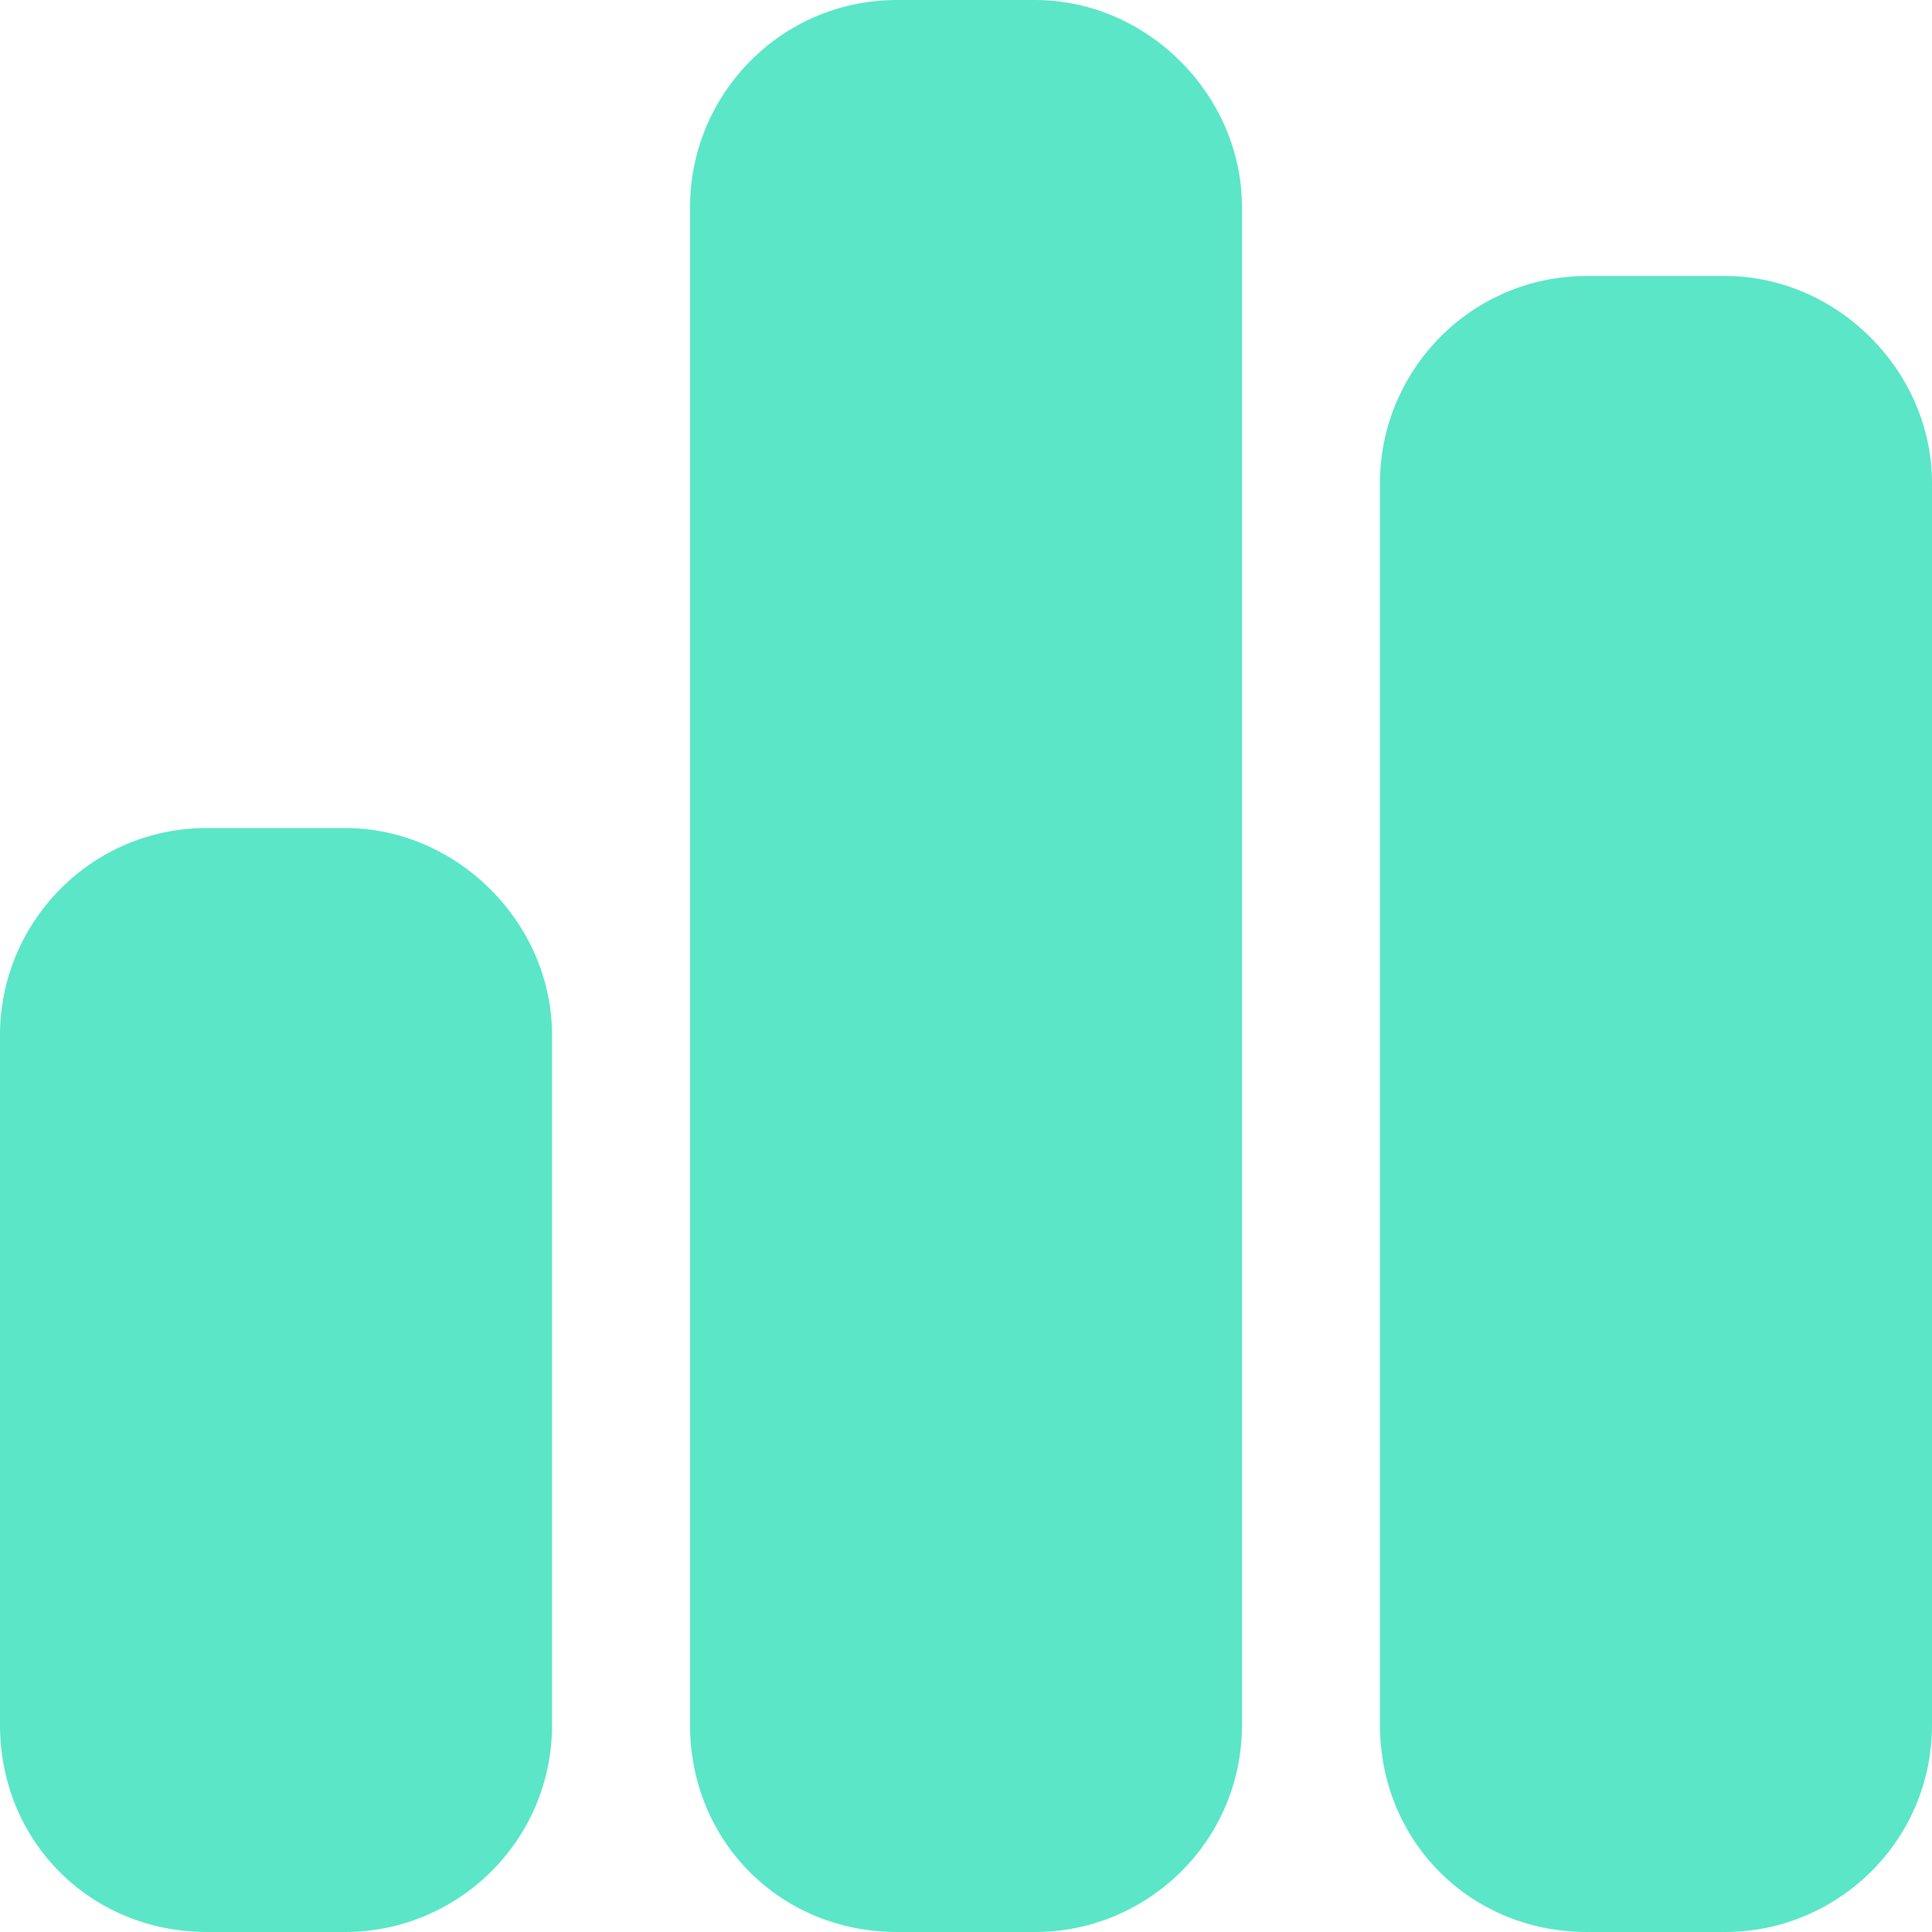
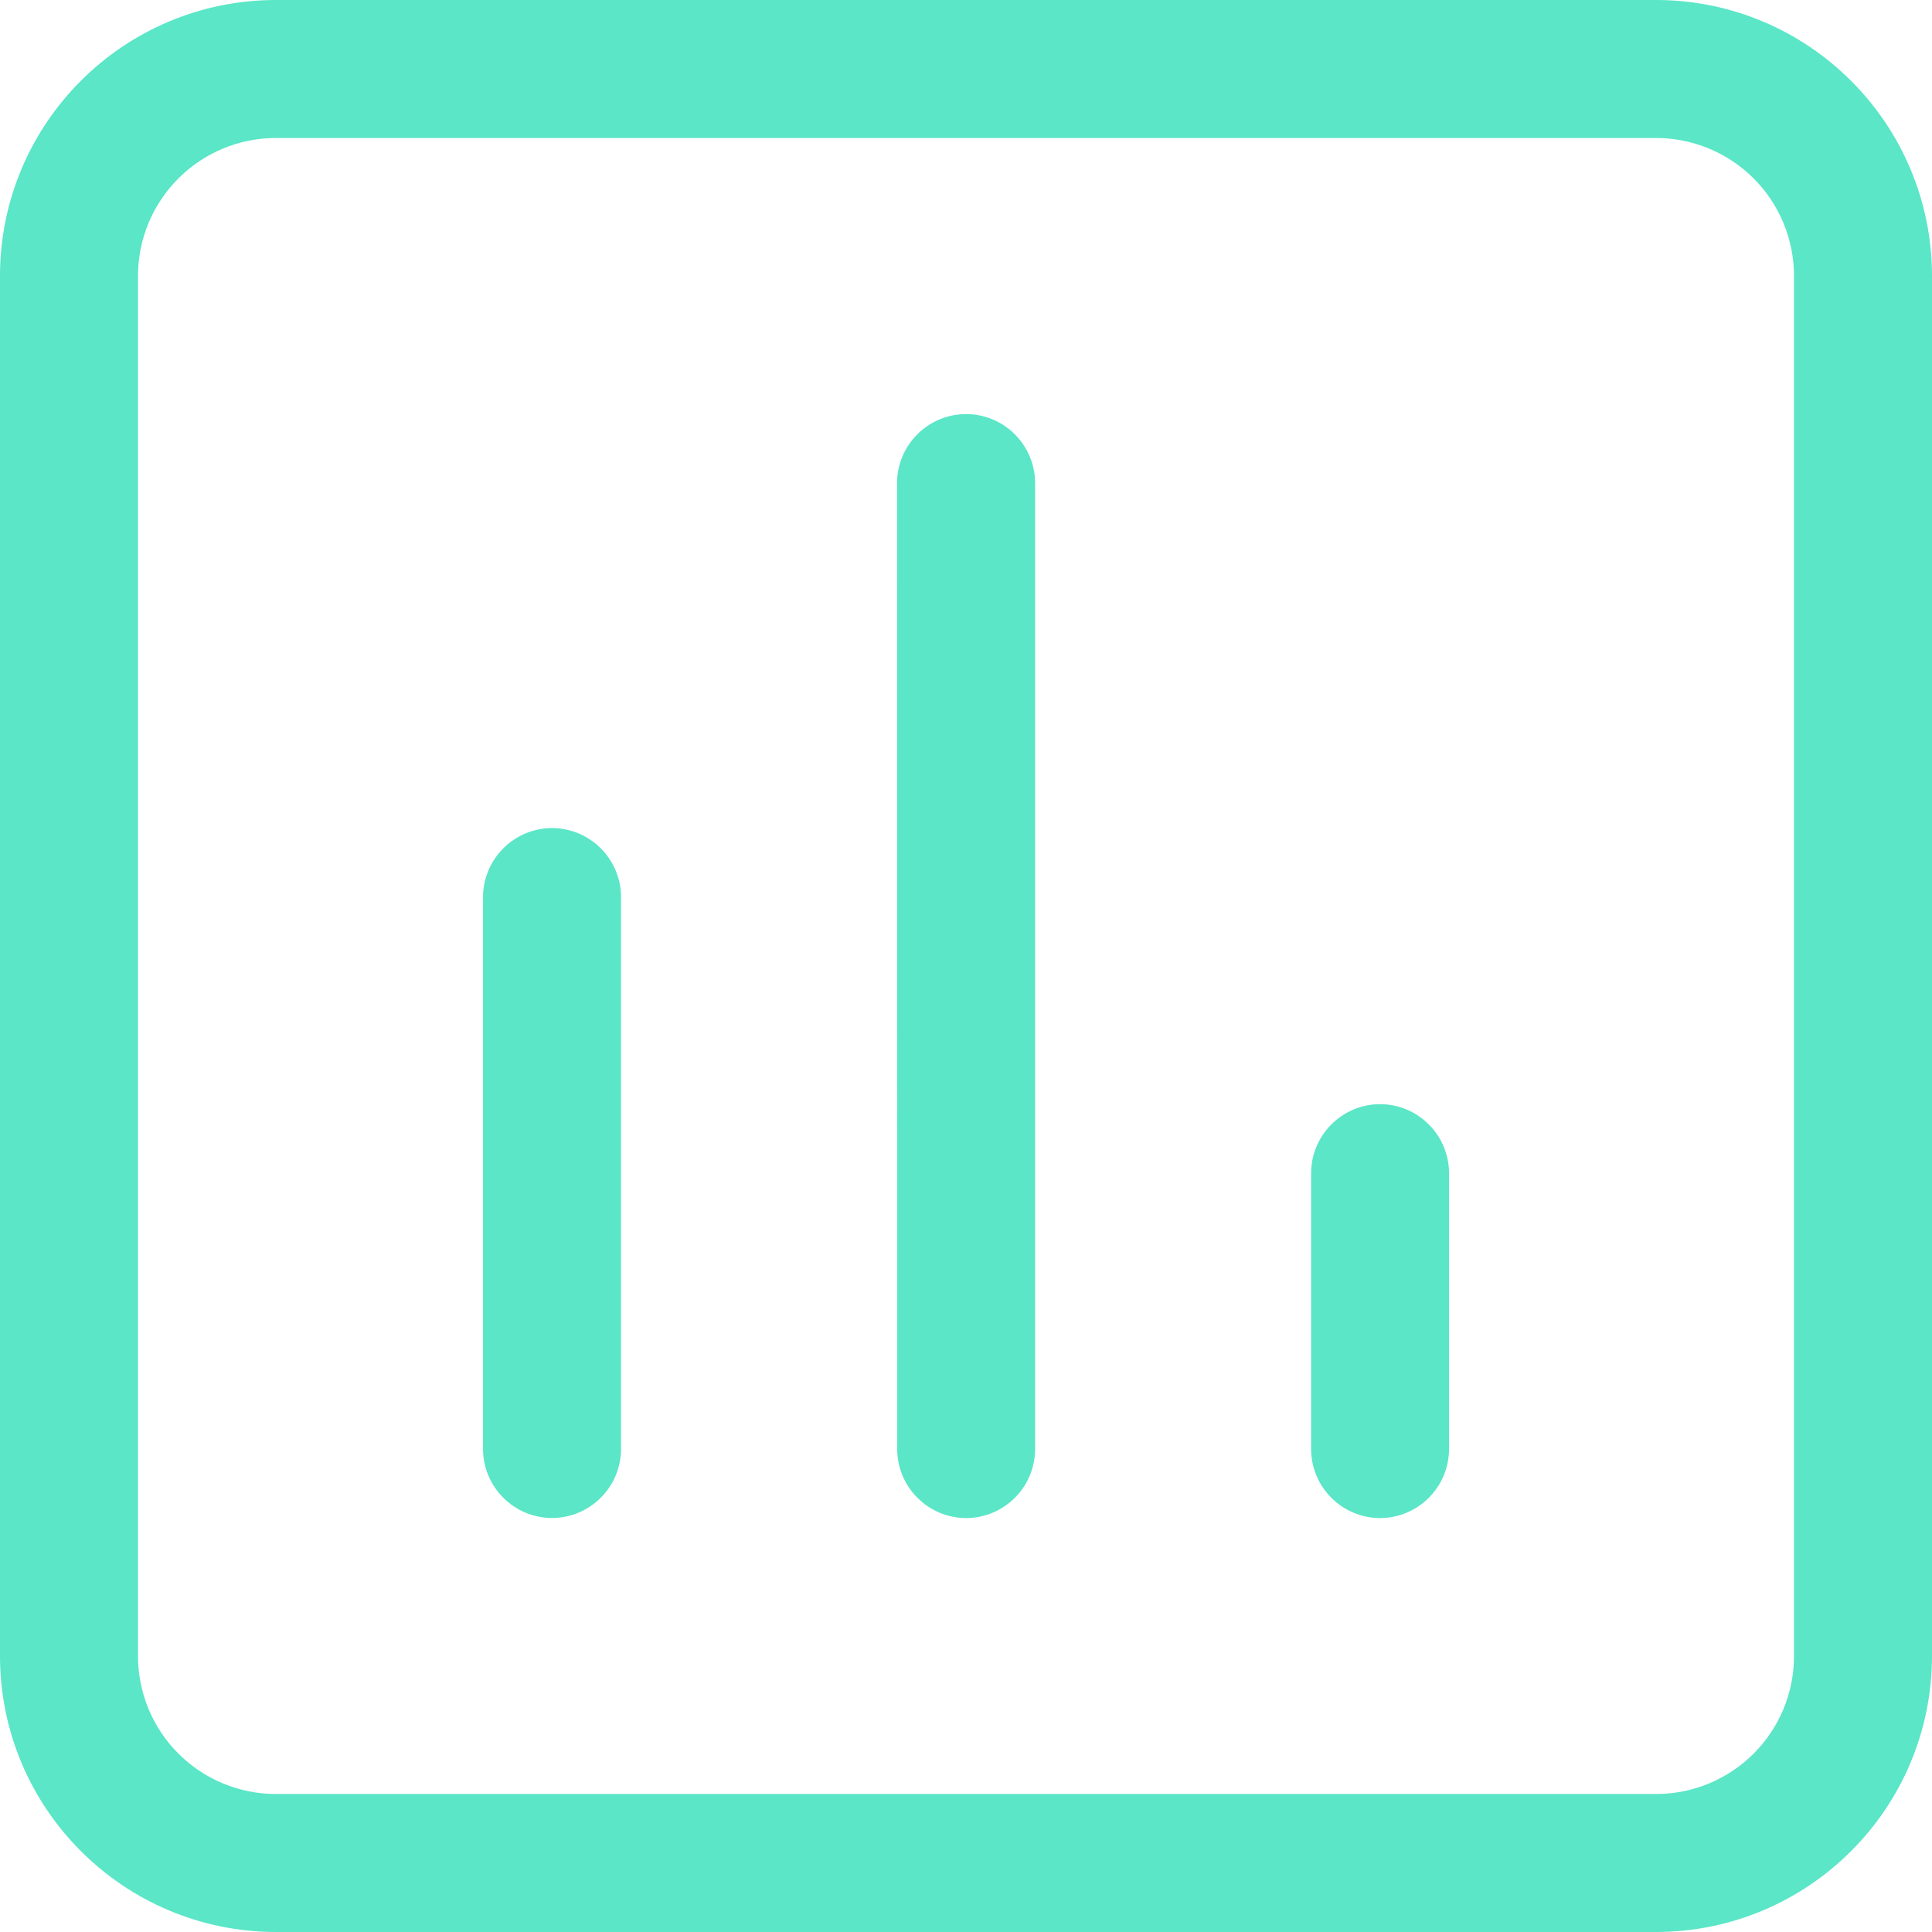
- <svg xmlns="http://www.w3.org/2000/svg" width="26" height="26" viewBox="0 0 26 26" fill="none">
-   <path d="M9.286 2.786C9.286 1.277 10.505 0 12.071 0H13.929C15.438 0 16.714 1.277 16.714 2.786V23.214C16.714 24.781 15.438 26 13.929 26H12.071C10.505 26 9.286 24.781 9.286 23.214V2.786ZM0 13.929C0 12.42 1.219 11.143 2.786 11.143H4.643C6.152 11.143 7.429 12.42 7.429 13.929V23.214C7.429 24.781 6.152 26 4.643 26H2.786C1.219 26 0 24.781 0 23.214V13.929ZM23.214 3.714C24.723 3.714 26 4.991 26 6.5V23.214C26 24.781 24.723 26 23.214 26H21.357C19.79 26 18.571 24.781 18.571 23.214V6.5C18.571 4.991 19.79 3.714 21.357 3.714H23.214Z" fill="#5AE6C7" />
+ <svg xmlns="http://www.w3.org/2000/svg" width="26.25" height="26.25" viewBox="0 0 26.25 26.25">
+   <path id="result" d="M8.438-12.187v7.5A.94.94,0,0,1,7.5-3.75a.94.94,0,0,1-.937-.937v-7.5a.94.94,0,0,1,.938-.937A.94.94,0,0,1,8.438-12.187Zm3.75-5.625a.94.94,0,0,1,.938-.937.94.94,0,0,1,.938.938V-4.687a.94.94,0,0,1-.937.938.94.94,0,0,1-.937-.937Zm7.5,9.375v3.75a.94.94,0,0,1-.937.938.94.94,0,0,1-.937-.937v-3.75a.94.94,0,0,1,.938-.937A.94.94,0,0,1,19.688-8.437ZM0-20.625a3.75,3.75,0,0,1,3.75-3.75H22.5a3.752,3.752,0,0,1,3.75,3.75v18.75a3.753,3.753,0,0,1-3.75,3.75H3.75A3.752,3.752,0,0,1,0-1.875Zm1.875,0v18.75A1.874,1.874,0,0,0,3.75,0H22.5a1.873,1.873,0,0,0,1.875-1.875v-18.75A1.874,1.874,0,0,0,22.5-22.5H3.75A1.875,1.875,0,0,0,1.875-20.625Z" transform="translate(0 24.375)" fill="#5ae6c7" />
</svg>
